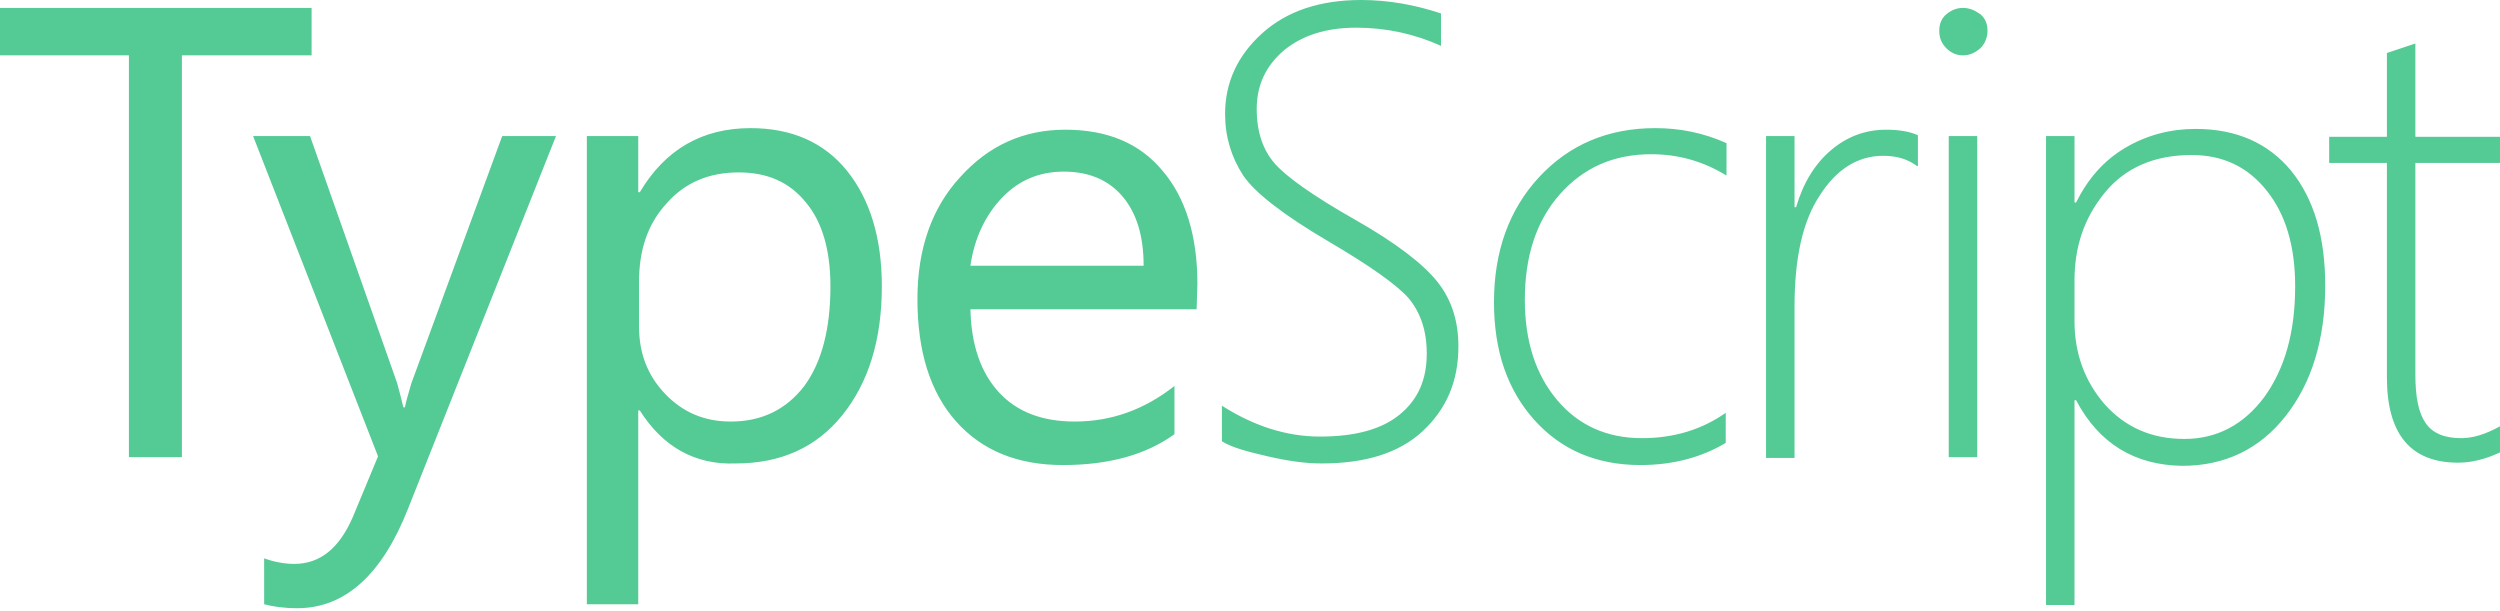
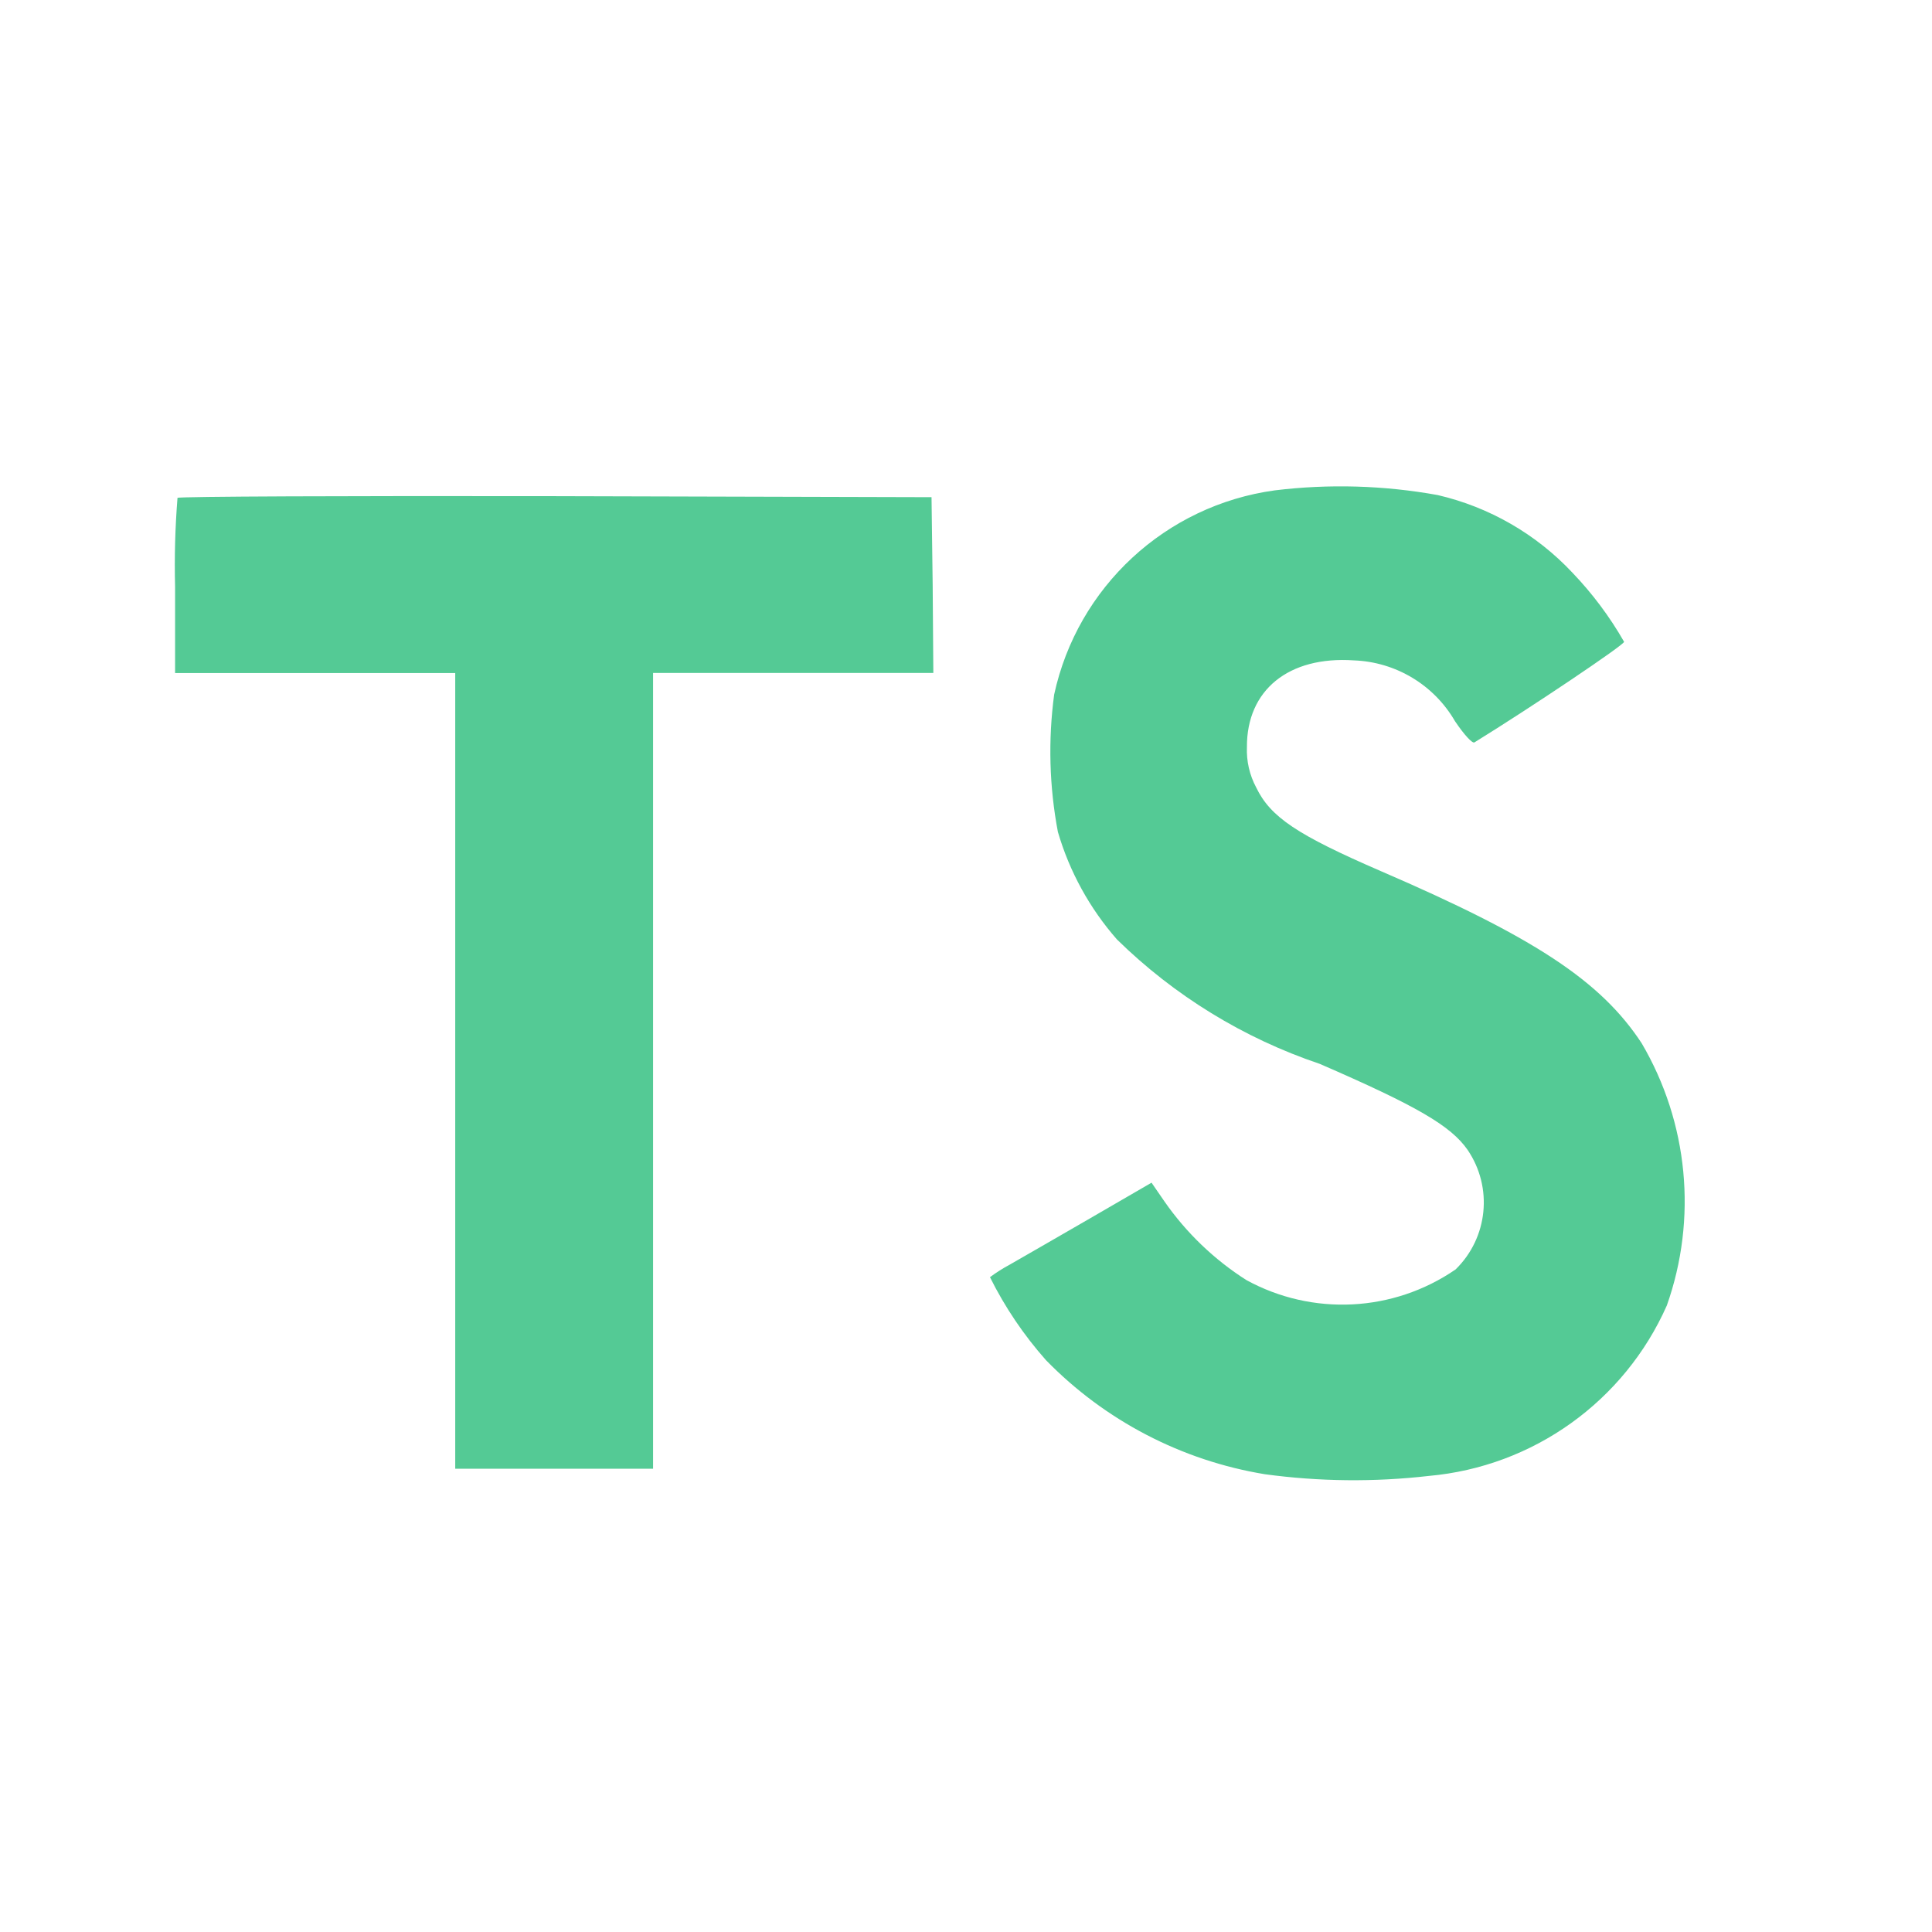
- <svg xmlns="http://www.w3.org/2000/svg" width="512px" height="125px" viewBox="0 0 512 125" version="1.1" preserveAspectRatio="xMidYMid">
-   <g>
-     <path d="M63.818,11.338 L37.254,11.338 L37.254,93.621 L26.402,93.621 L26.402,11.338 L0,11.338 L0,1.62 L63.818,1.62 L63.818,11.338 Z M113.868,27.86 L83.579,104.149 C78.233,117.755 70.621,124.558 60.902,124.558 C58.149,124.558 55.881,124.234 54.099,123.748 L54.099,114.354 C56.367,115.164 58.473,115.488 60.254,115.488 C65.599,115.488 69.487,112.248 72.24,105.931 L77.424,93.459 L51.832,27.86 L63.494,27.86 L81.311,78.395 C81.473,79.043 81.959,80.663 82.607,83.417 L82.931,83.417 C83.093,82.445 83.579,80.825 84.227,78.557 L102.854,27.86 L113.868,27.86 L113.868,27.86 Z M131.037,84.065 L130.713,84.065 L130.713,123.748 L120.185,123.748 L120.185,27.86 L130.713,27.86 L130.713,39.36 L131.037,39.36 C136.22,30.613 143.833,26.24 153.713,26.24 C162.136,26.24 168.777,29.155 173.474,34.986 C178.171,40.817 180.601,48.754 180.601,58.635 C180.601,69.649 177.848,78.395 172.502,85.036 C167.157,91.677 159.868,94.917 150.636,94.917 C142.375,95.241 135.734,91.515 131.037,84.065 L131.037,84.065 Z M130.875,57.663 L130.875,66.895 C130.875,72.402 132.657,76.938 136.22,80.663 C139.784,84.388 144.157,86.332 149.664,86.332 C155.981,86.332 161.002,83.903 164.728,79.043 C168.291,74.184 170.073,67.381 170.073,58.635 C170.073,51.346 168.453,45.515 165.052,41.465 C161.65,37.254 157.115,35.31 151.284,35.31 C145.129,35.31 140.27,37.416 136.544,41.627 C132.657,45.839 130.875,51.184 130.875,57.663 L130.875,57.663 Z M245.067,63.332 L198.742,63.332 C198.904,70.621 200.848,76.29 204.573,80.339 C208.299,84.388 213.482,86.332 220.123,86.332 C227.574,86.332 234.376,83.903 240.531,79.043 L240.531,88.924 C234.7,93.135 227.088,95.241 217.693,95.241 C208.461,95.241 201.172,92.325 195.827,86.332 C190.481,80.339 187.89,71.916 187.89,61.226 C187.89,51.022 190.805,42.599 196.637,36.282 C202.468,29.803 209.594,26.564 218.179,26.564 C226.764,26.564 233.405,29.317 238.102,34.986 C242.799,40.494 245.229,48.268 245.229,58.149 L245.067,63.332 L245.067,63.332 Z M234.214,54.423 C234.214,48.268 232.757,43.571 229.841,40.17 C226.926,36.768 222.876,35.148 217.855,35.148 C212.834,35.148 208.623,36.93 205.221,40.494 C201.82,44.057 199.552,48.754 198.742,54.423 L234.214,54.423 Z M250.25,90.382 L250.25,83.093 C256.891,87.304 263.532,89.41 270.335,89.41 C277.462,89.41 282.969,87.952 286.694,84.874 C290.419,81.797 292.201,77.748 292.201,72.402 C292.201,67.705 290.905,63.98 288.476,61.064 C286.046,58.311 280.539,54.423 272.278,49.564 C262.884,44.057 257.053,39.522 254.623,35.958 C252.194,32.233 250.898,28.022 250.898,23.324 C250.898,16.845 253.489,11.338 258.511,6.803 C263.532,2.268 270.335,0 278.757,0 C284.264,0 289.772,0.972 295.117,2.754 L295.117,9.394 C289.772,6.965 283.941,5.669 277.786,5.669 C271.469,5.669 266.609,7.289 262.884,10.366 C259.158,13.606 257.377,17.493 257.377,22.352 C257.377,27.05 258.673,30.775 261.102,33.529 C263.532,36.282 269.039,40.17 277.3,44.867 C285.884,49.726 291.553,54.099 294.469,57.825 C297.384,61.55 298.68,65.923 298.68,70.945 C298.68,78.071 296.251,83.741 291.391,88.276 C286.532,92.811 279.567,94.917 270.659,94.917 C267.419,94.917 263.856,94.431 259.644,93.459 C255.433,92.487 252.356,91.677 250.25,90.382 L250.25,90.382 Z M353.427,90.705 C348.568,93.621 342.737,95.241 335.934,95.241 C327.026,95.241 319.737,92.163 314.23,86.008 C308.723,79.853 305.969,71.916 305.969,61.874 C305.969,51.508 309.047,42.923 315.202,36.282 C321.357,29.641 329.293,26.24 339.012,26.24 C344.033,26.24 348.892,27.212 353.589,29.317 L353.589,35.958 C348.892,33.043 343.709,31.585 338.202,31.585 C330.427,31.585 324.272,34.339 319.413,39.846 C314.554,45.353 312.286,52.642 312.286,61.388 C312.286,69.973 314.554,76.776 318.927,81.959 C323.3,87.142 329.131,89.734 336.258,89.734 C342.899,89.734 348.568,87.952 353.427,84.55 L353.427,90.705 L353.427,90.705 Z M392.625,34.015 C390.681,32.557 388.414,31.909 385.66,31.909 C380.477,31.909 376.104,34.662 372.702,40.008 C369.139,45.353 367.519,52.966 367.519,62.846 L367.519,93.783 L361.688,93.783 L361.688,27.86 L367.519,27.86 L367.519,42.437 L367.843,42.437 C369.301,37.416 371.73,33.529 374.97,30.775 C378.209,28.022 381.935,26.564 386.308,26.564 C388.738,26.564 391.005,26.888 392.787,27.698 L392.787,34.015 L392.625,34.015 L392.625,34.015 Z M402.02,11.338 C400.724,11.338 399.59,10.852 398.618,9.88 C397.646,8.909 397.16,7.775 397.16,6.317 C397.16,4.859 397.646,3.725 398.618,2.916 C399.59,2.106 400.724,1.62 402.02,1.62 C403.315,1.62 404.449,2.106 405.583,2.916 C406.555,3.725 407.041,4.859 407.041,6.317 C407.041,7.613 406.555,8.909 405.583,9.88 C404.449,10.852 403.315,11.338 402.02,11.338 Z M399.104,93.621 L399.104,27.86 L404.935,27.86 L404.935,93.621 L399.104,93.621 Z M425.182,81.959 L424.858,81.959 L424.858,123.91 L419.027,123.91 L419.027,27.86 L424.858,27.86 L424.858,41.465 L425.182,41.465 C427.612,36.606 430.851,32.881 435.224,30.289 C439.598,27.698 444.457,26.402 449.64,26.402 C458.063,26.402 464.542,29.317 469.239,34.986 C473.936,40.817 476.204,48.592 476.204,58.473 C476.204,69.487 473.45,78.395 468.105,85.198 C462.76,92.001 455.633,95.403 446.886,95.403 C437.168,95.241 429.879,90.867 425.182,81.959 Z M424.858,57.501 L424.858,65.761 C424.858,72.402 426.964,78.071 431.013,82.769 C435.224,87.466 440.569,89.896 447.372,89.896 C454.013,89.896 459.52,86.98 463.732,81.311 C467.943,75.48 470.049,68.029 470.049,58.635 C470.049,50.374 468.105,43.895 464.218,39.036 C460.33,34.177 455.309,31.747 448.83,31.747 C441.217,31.747 435.224,34.339 431.013,39.522 C426.802,44.705 424.858,50.536 424.858,57.501 Z M512,92.649 C508.922,94.107 506.007,94.755 503.415,94.755 C493.697,94.755 488.838,88.924 488.838,77.262 L488.838,33.367 L477.014,33.367 L477.014,28.022 L488.838,28.022 L488.838,10.852 L491.753,9.88 L494.669,8.909 L494.669,28.022 L512,28.022 L512,33.367 L494.669,33.367 L494.669,76.776 C494.669,81.311 495.317,84.55 496.774,86.656 C498.232,88.762 500.662,89.734 504.063,89.734 C506.493,89.734 509.084,88.924 512,87.304 L512,92.649 L512,92.649 Z" fill="#54ca95" id="id_101" />
+ <svg xmlns="http://www.w3.org/2000/svg" viewBox="0 0 32 32" fill="#000000">
+   <g id="SVGRepo_bgCarrier" stroke-width="0" />
+   <g id="SVGRepo_tracerCarrier" stroke-linecap="round" stroke-linejoin="round" />
+   <g id="SVGRepo_iconCarrier">
+     <path d="M23.814,8.2a4.436,4.436,0,0,1,2.229,1.284A5.868,5.868,0,0,1,26.9,10.63c.011.045-1.538,1.086-2.478,1.666-.034.023-.17-.124-.323-.351a2.02,2.02,0,0,0-1.675-1.007c-1.08-.074-1.776.492-1.771,1.436a1.307,1.307,0,0,0,.153.668c.237.492.679.786,2.064,1.386,2.551,1.1,3.645,1.822,4.321,2.851a5.171,5.171,0,0,1,.417,4.344,4.776,4.776,0,0,1-3.942,2.823,10.925,10.925,0,0,1-2.715-.028,6.548,6.548,0,0,1-3.626-1.889,6.3,6.3,0,0,1-.928-1.375,2.662,2.662,0,0,1,.328-.208c.158-.091.758-.435,1.324-.763l1.024-.594.215.312a4.784,4.784,0,0,0,1.354,1.3,3.309,3.309,0,0,0,3.467-.175,1.549,1.549,0,0,0,.2-1.979c-.277-.4-.843-.729-2.45-1.426a8.819,8.819,0,0,1-3.358-2.06,4.7,4.7,0,0,1-.979-1.782,7.134,7.134,0,0,1-.062-2.274,4.343,4.343,0,0,1,3.654-3.383A9.026,9.026,0,0,1,23.814,8.2ZM15.448,9.688l.011,1.458H10.817V24.327H7.54V11.148H2.9V9.717a14.023,14.023,0,0,1,.04-1.471c.017-.023,2.839-.034,6.262-.028l6.227.017Z" style="fill:#54ca95" />
  </g>
</svg>
